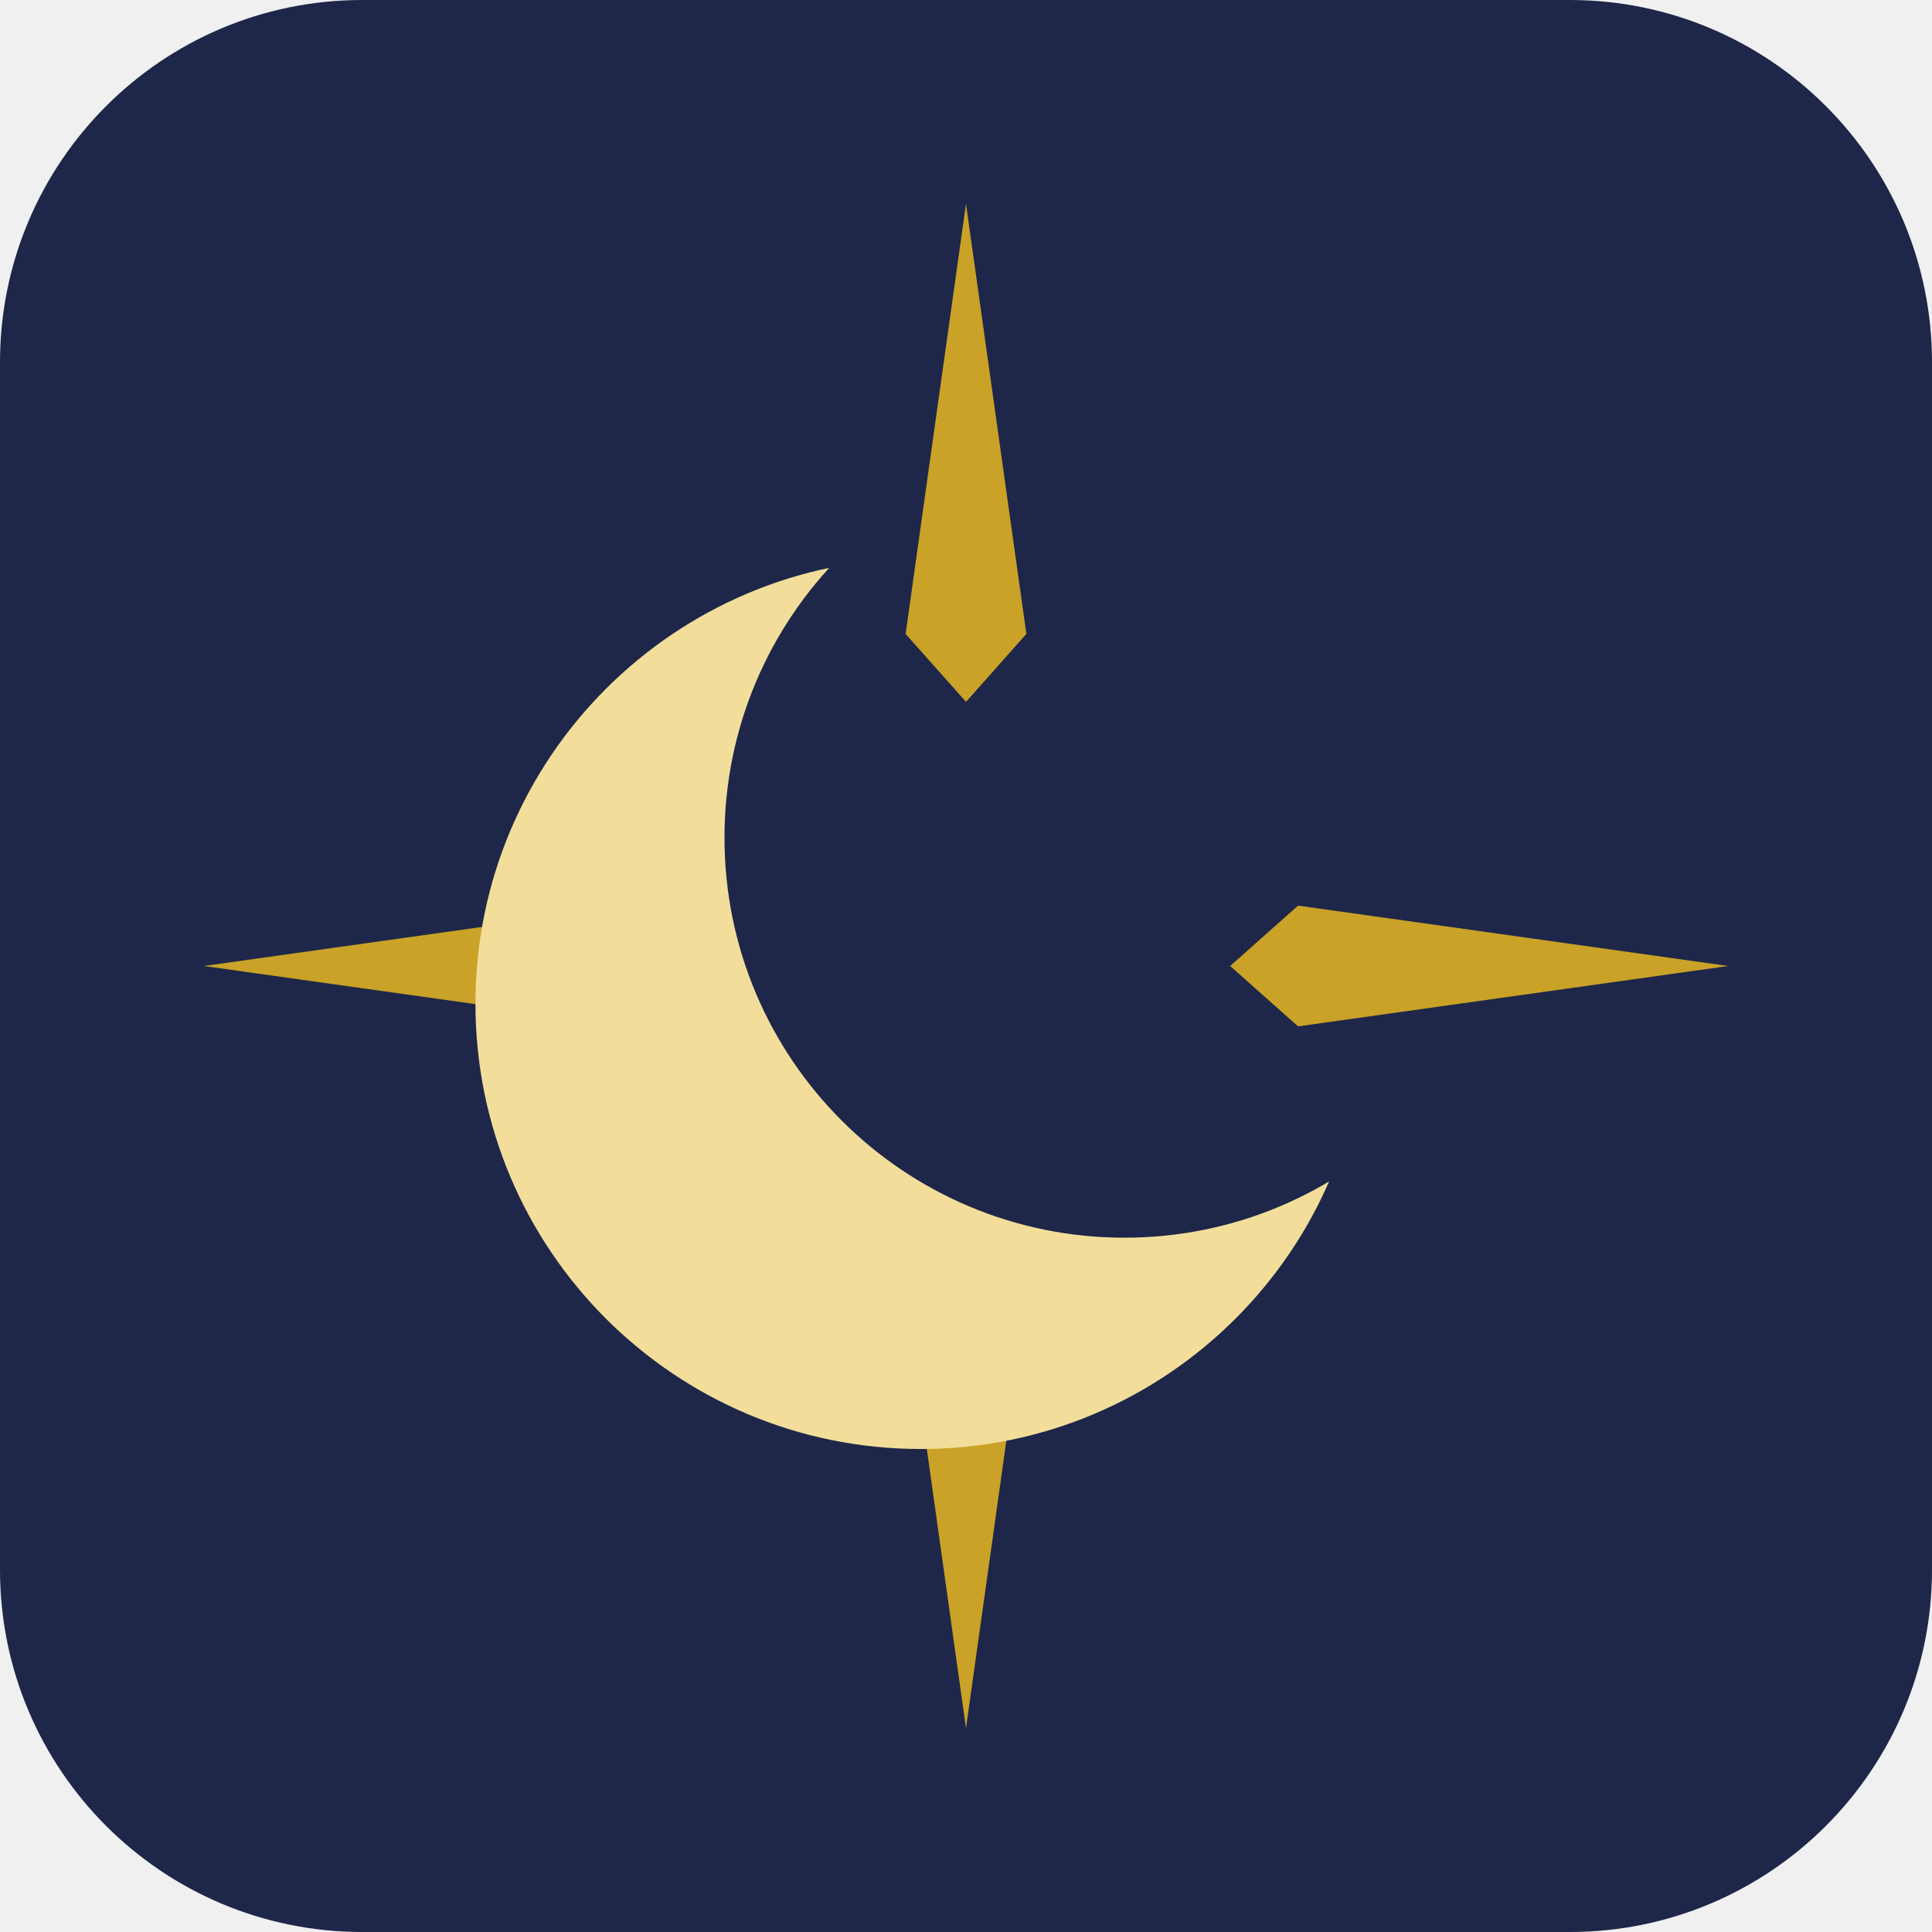
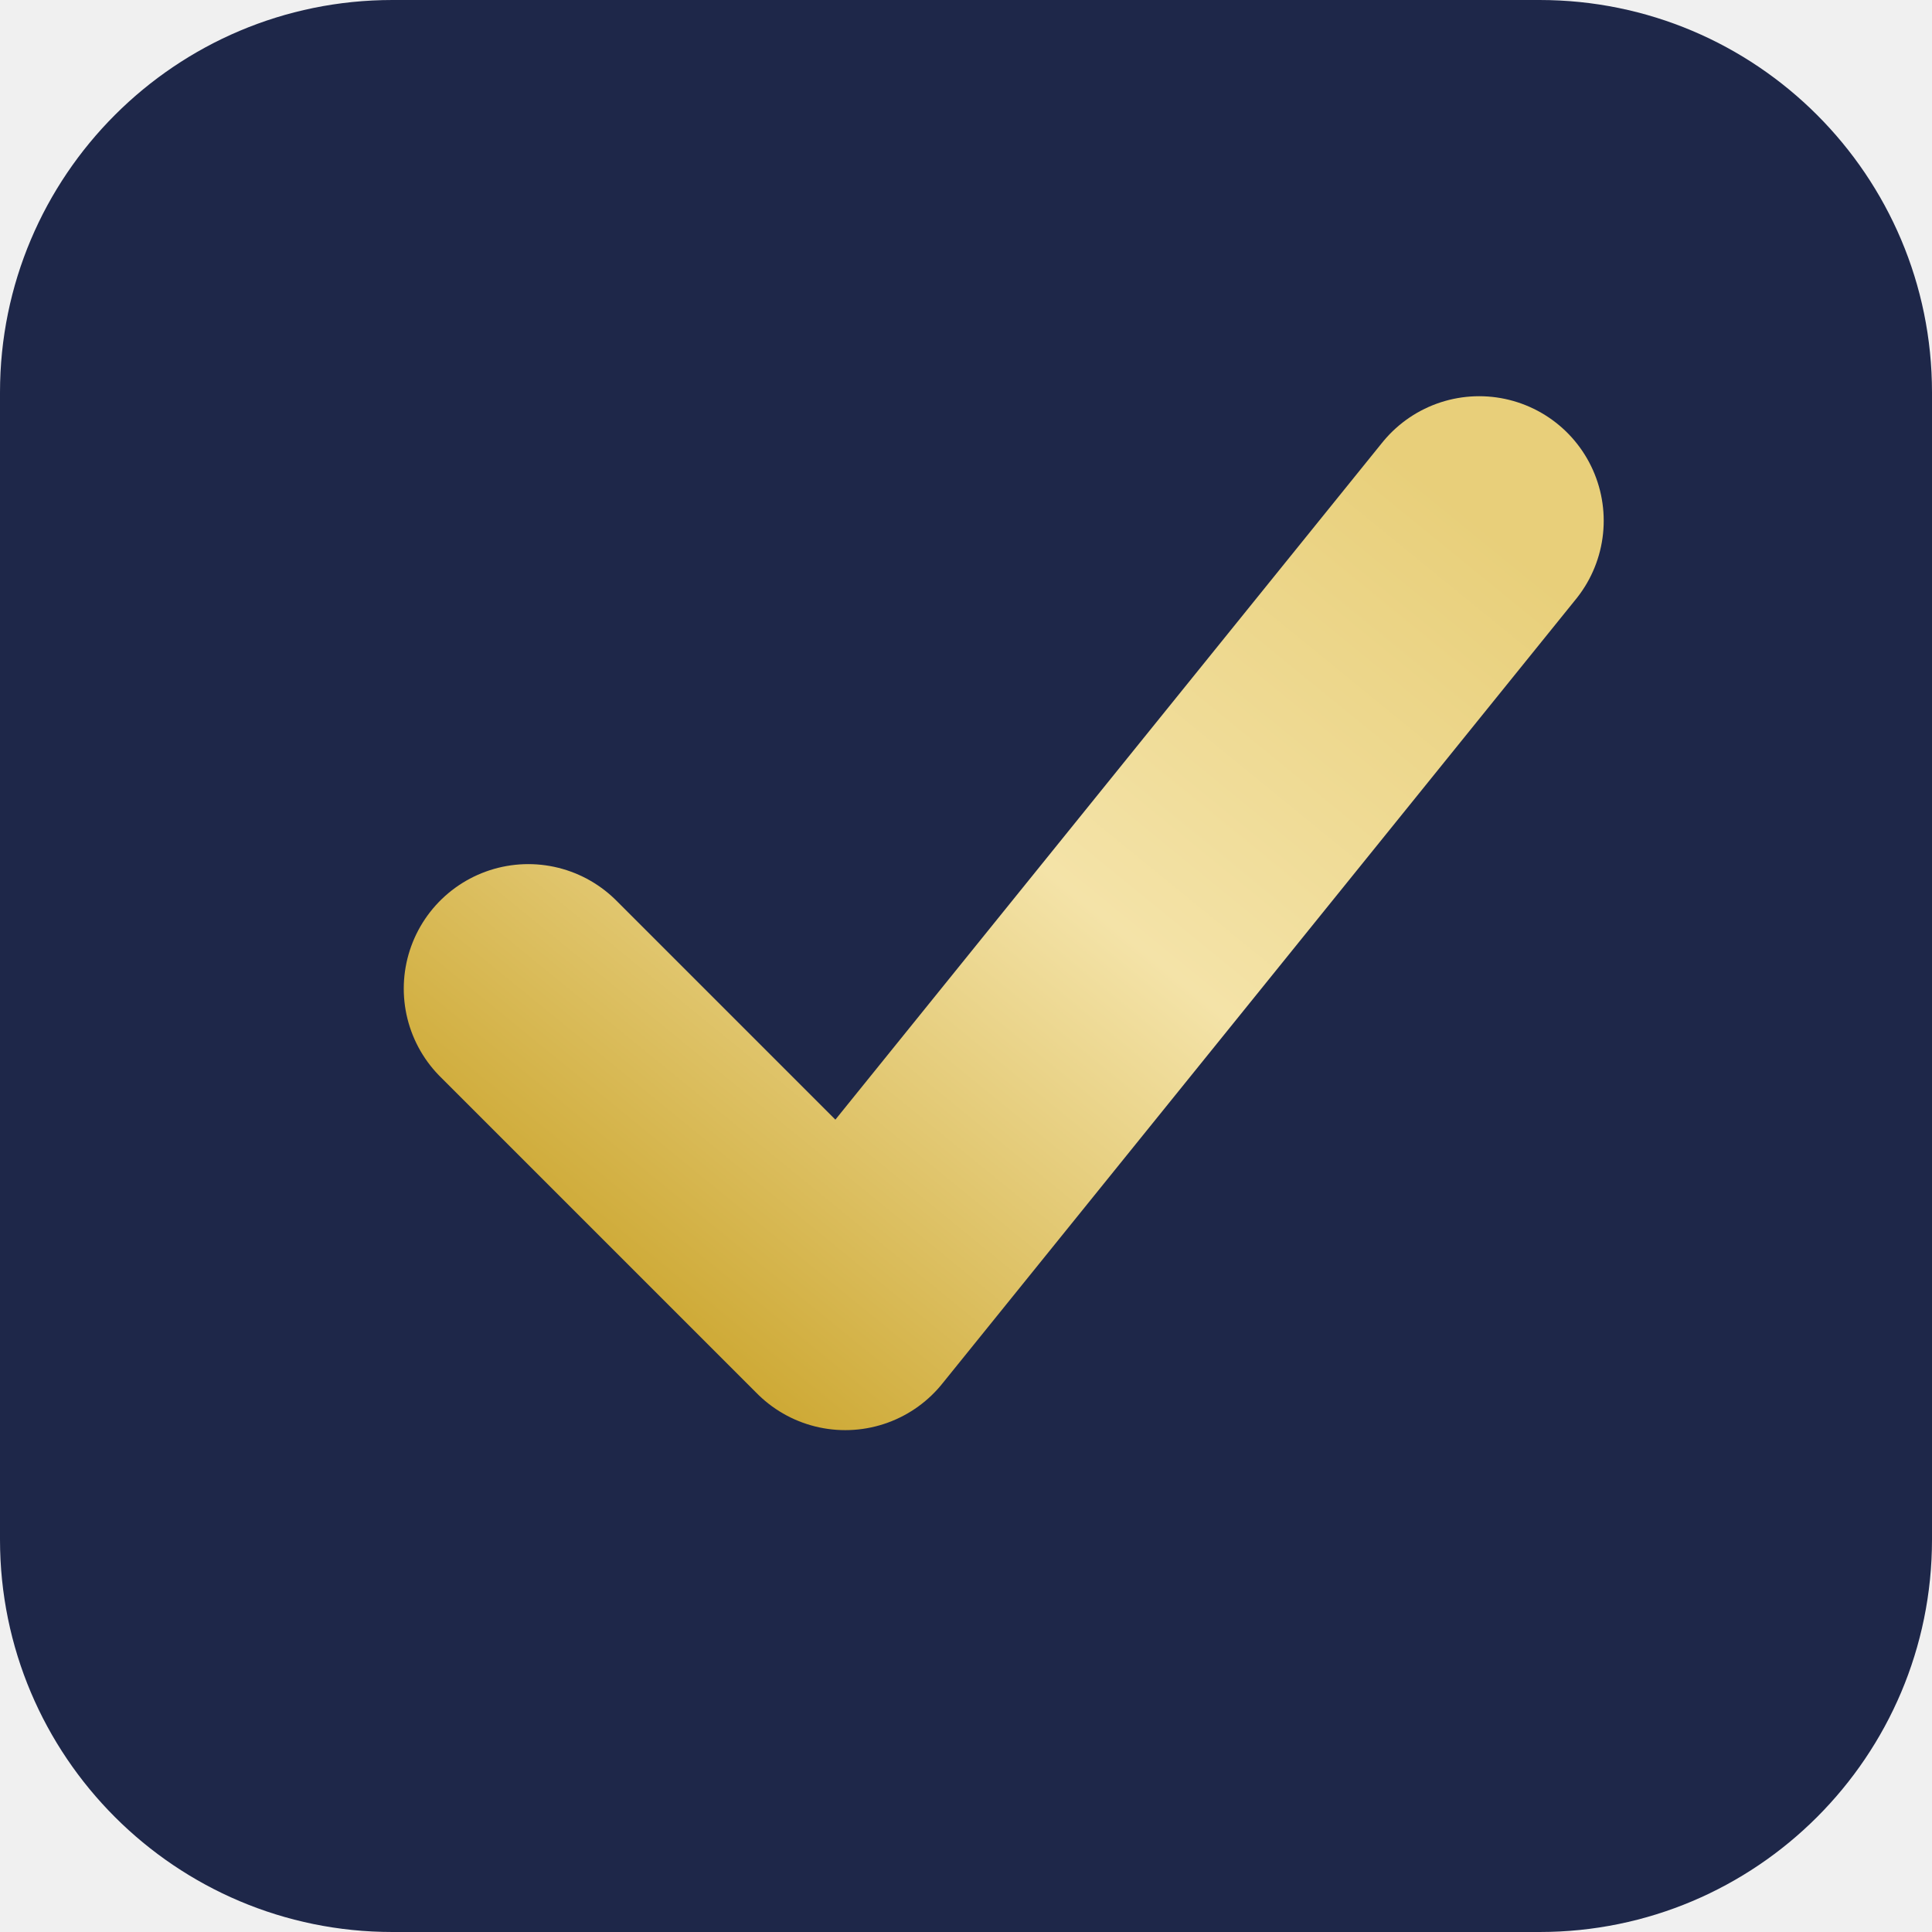
<svg xmlns="http://www.w3.org/2000/svg" viewBox="0 0 512 512" width="512" height="512" role="img" aria-label="المتابع الإيماني">
  <defs>
-     <mask id="crescent">
-       <rect width="512" height="512" fill="black" />
-       <circle cx="244" cy="266" r="118" fill="white" />
-       <circle cx="298" cy="222" r="106" fill="black" />
-     </mask>
+     <linearGradient id="gold" x1="0" y1="1" x2="1" y2="0">
+       <stop offset="0" stop-color="#C9A227" />
+       <stop offset="0.55" stop-color="#F4E3A8" />
+       <stop offset="1" stop-color="#E8CF7A" />
+     </linearGradient>
  </defs>
-   <rect width="512" height="512" rx="96" fill="#1E2749" />
-   <g fill="#C9A227">
-     <path d="M256 54 L272 168 L256 186 L240 168 Z" />
-     <path d="M256 458 L240 344 L256 326 L272 344 Z" />
-     <path d="M54 256 L168 240 L186 256 L168 272 Z" />
-     <path d="M458 256 L344 272 L326 256 L344 240 Z" />
-   </g>
-   <rect width="512" height="512" fill="#F2DE9A" mask="url(#crescent)" />
+   <rect width="512" height="512" rx="104" fill="#1E2749" />
+   <path d="M140 262 L224 346 L392 138" fill="none" stroke="url(#gold)" stroke-width="66" stroke-linecap="round" stroke-linejoin="round" />
</svg>
